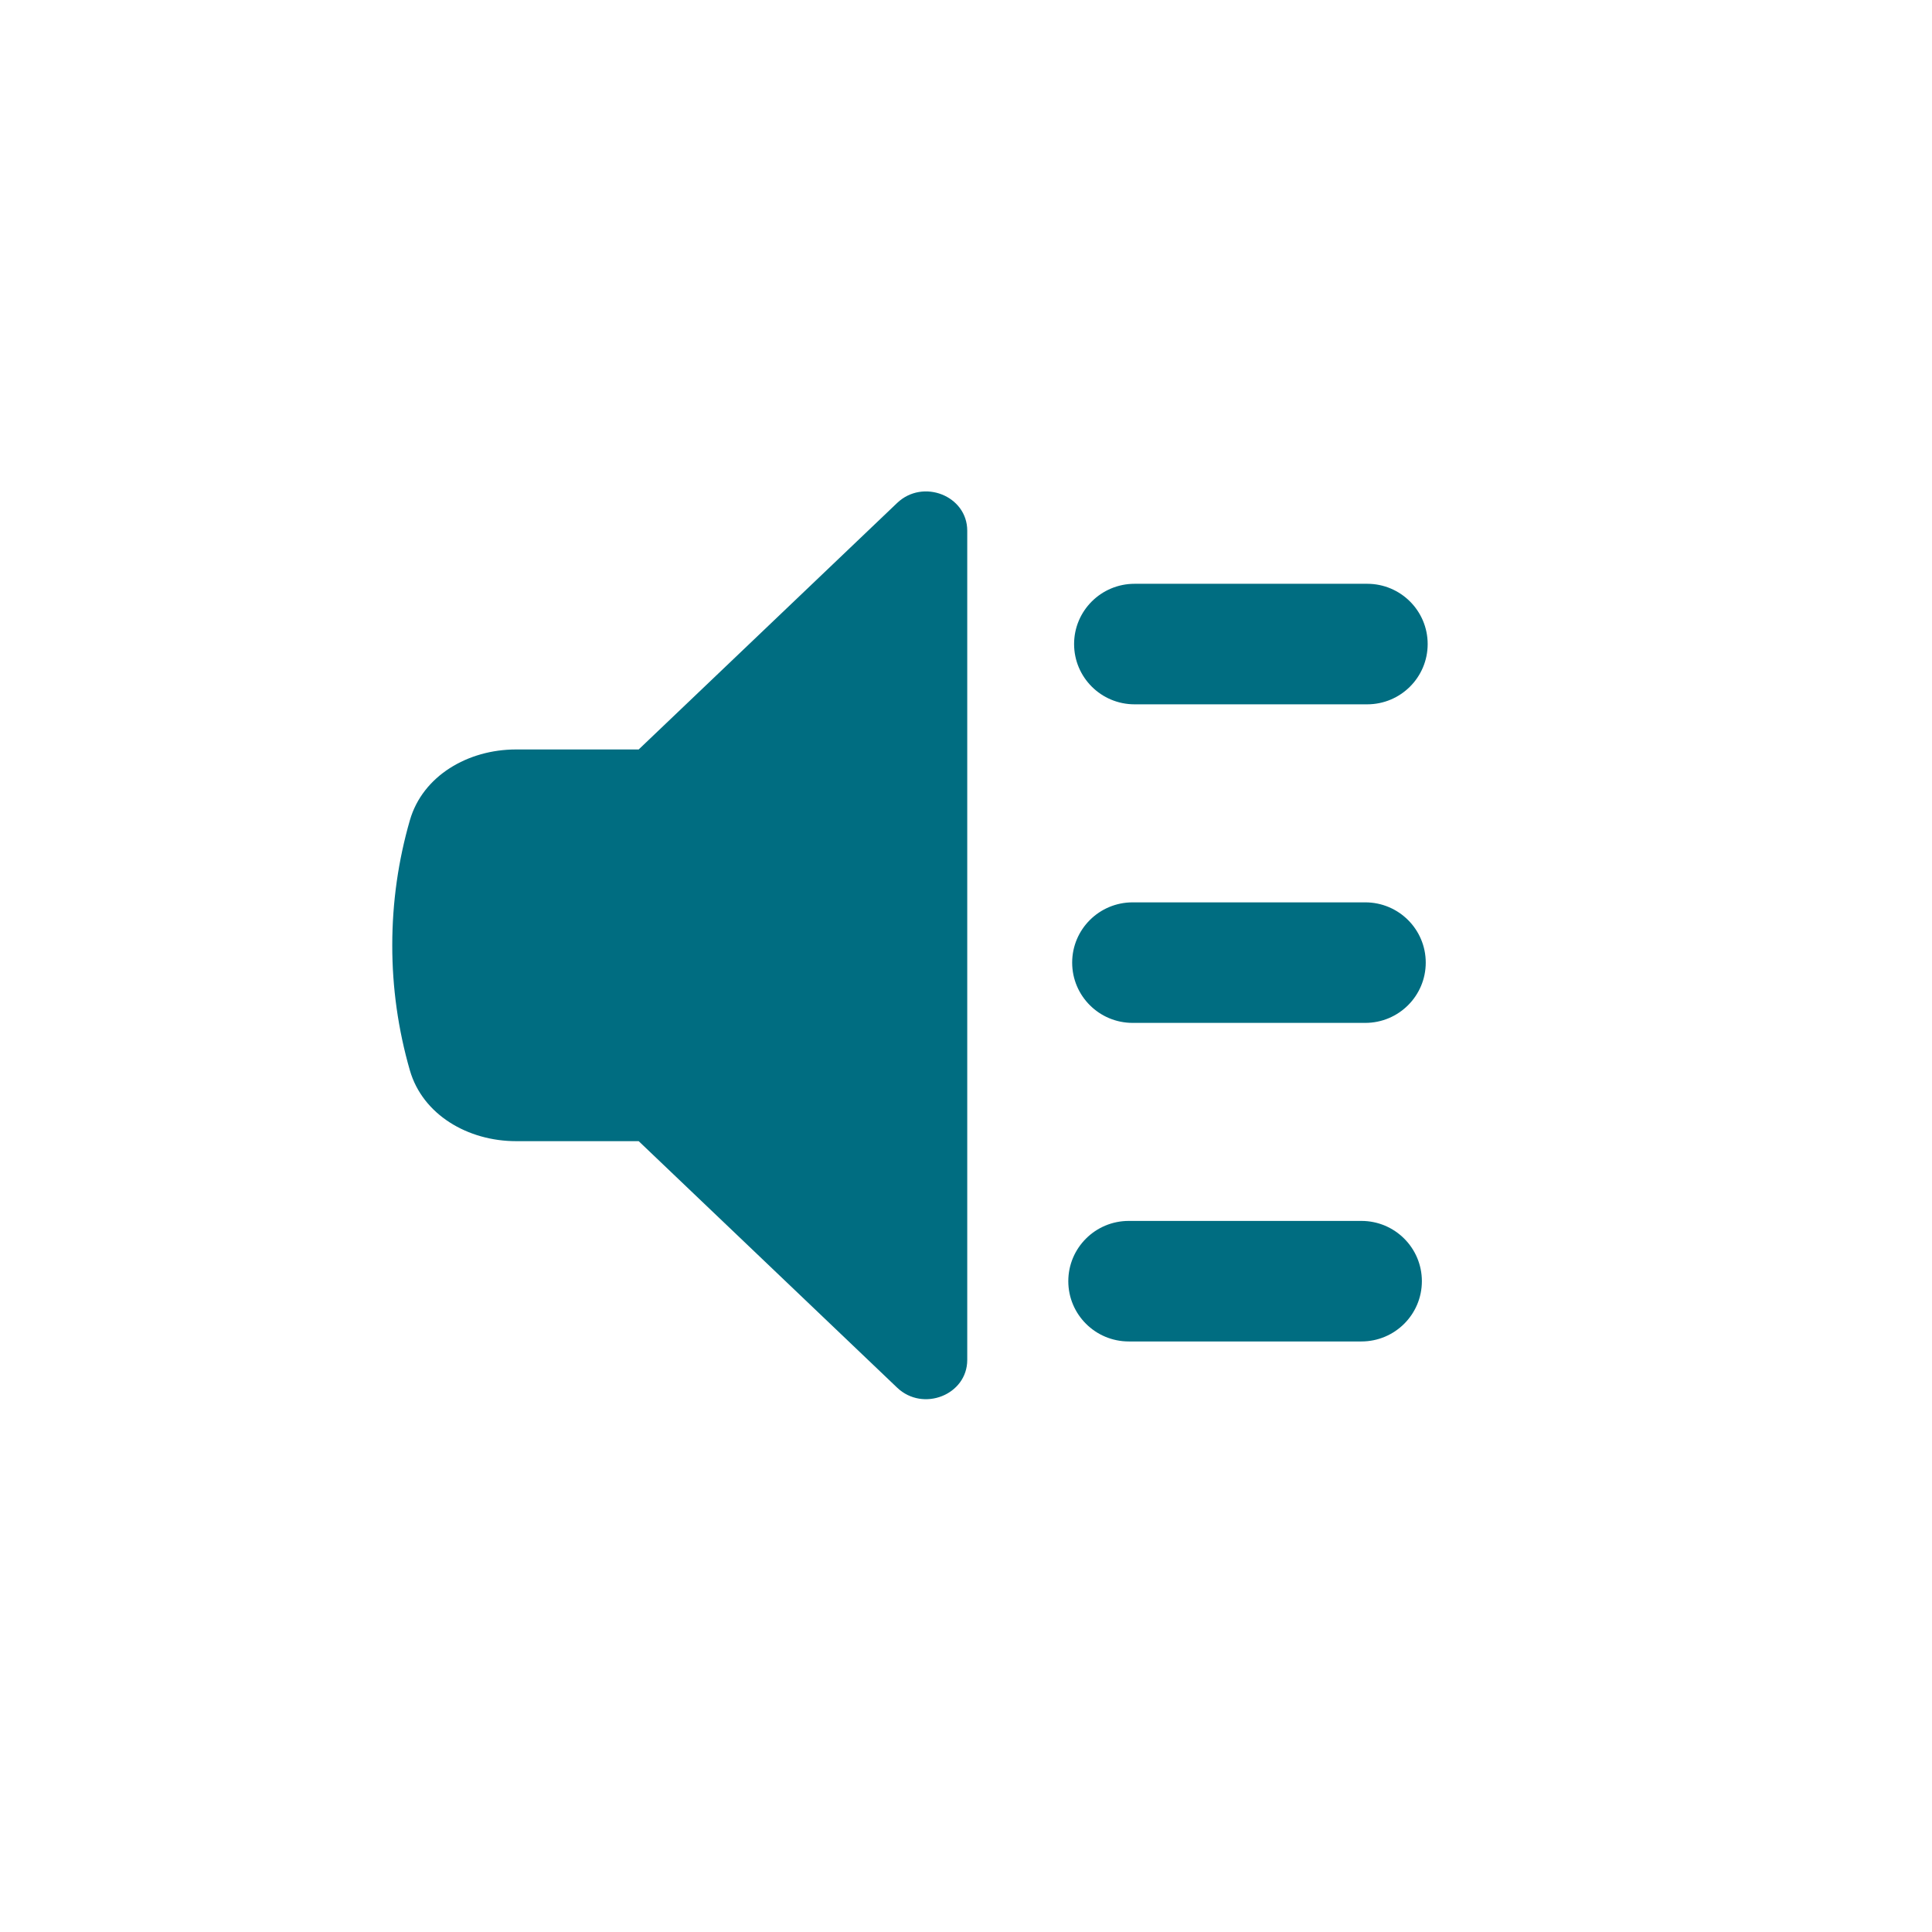
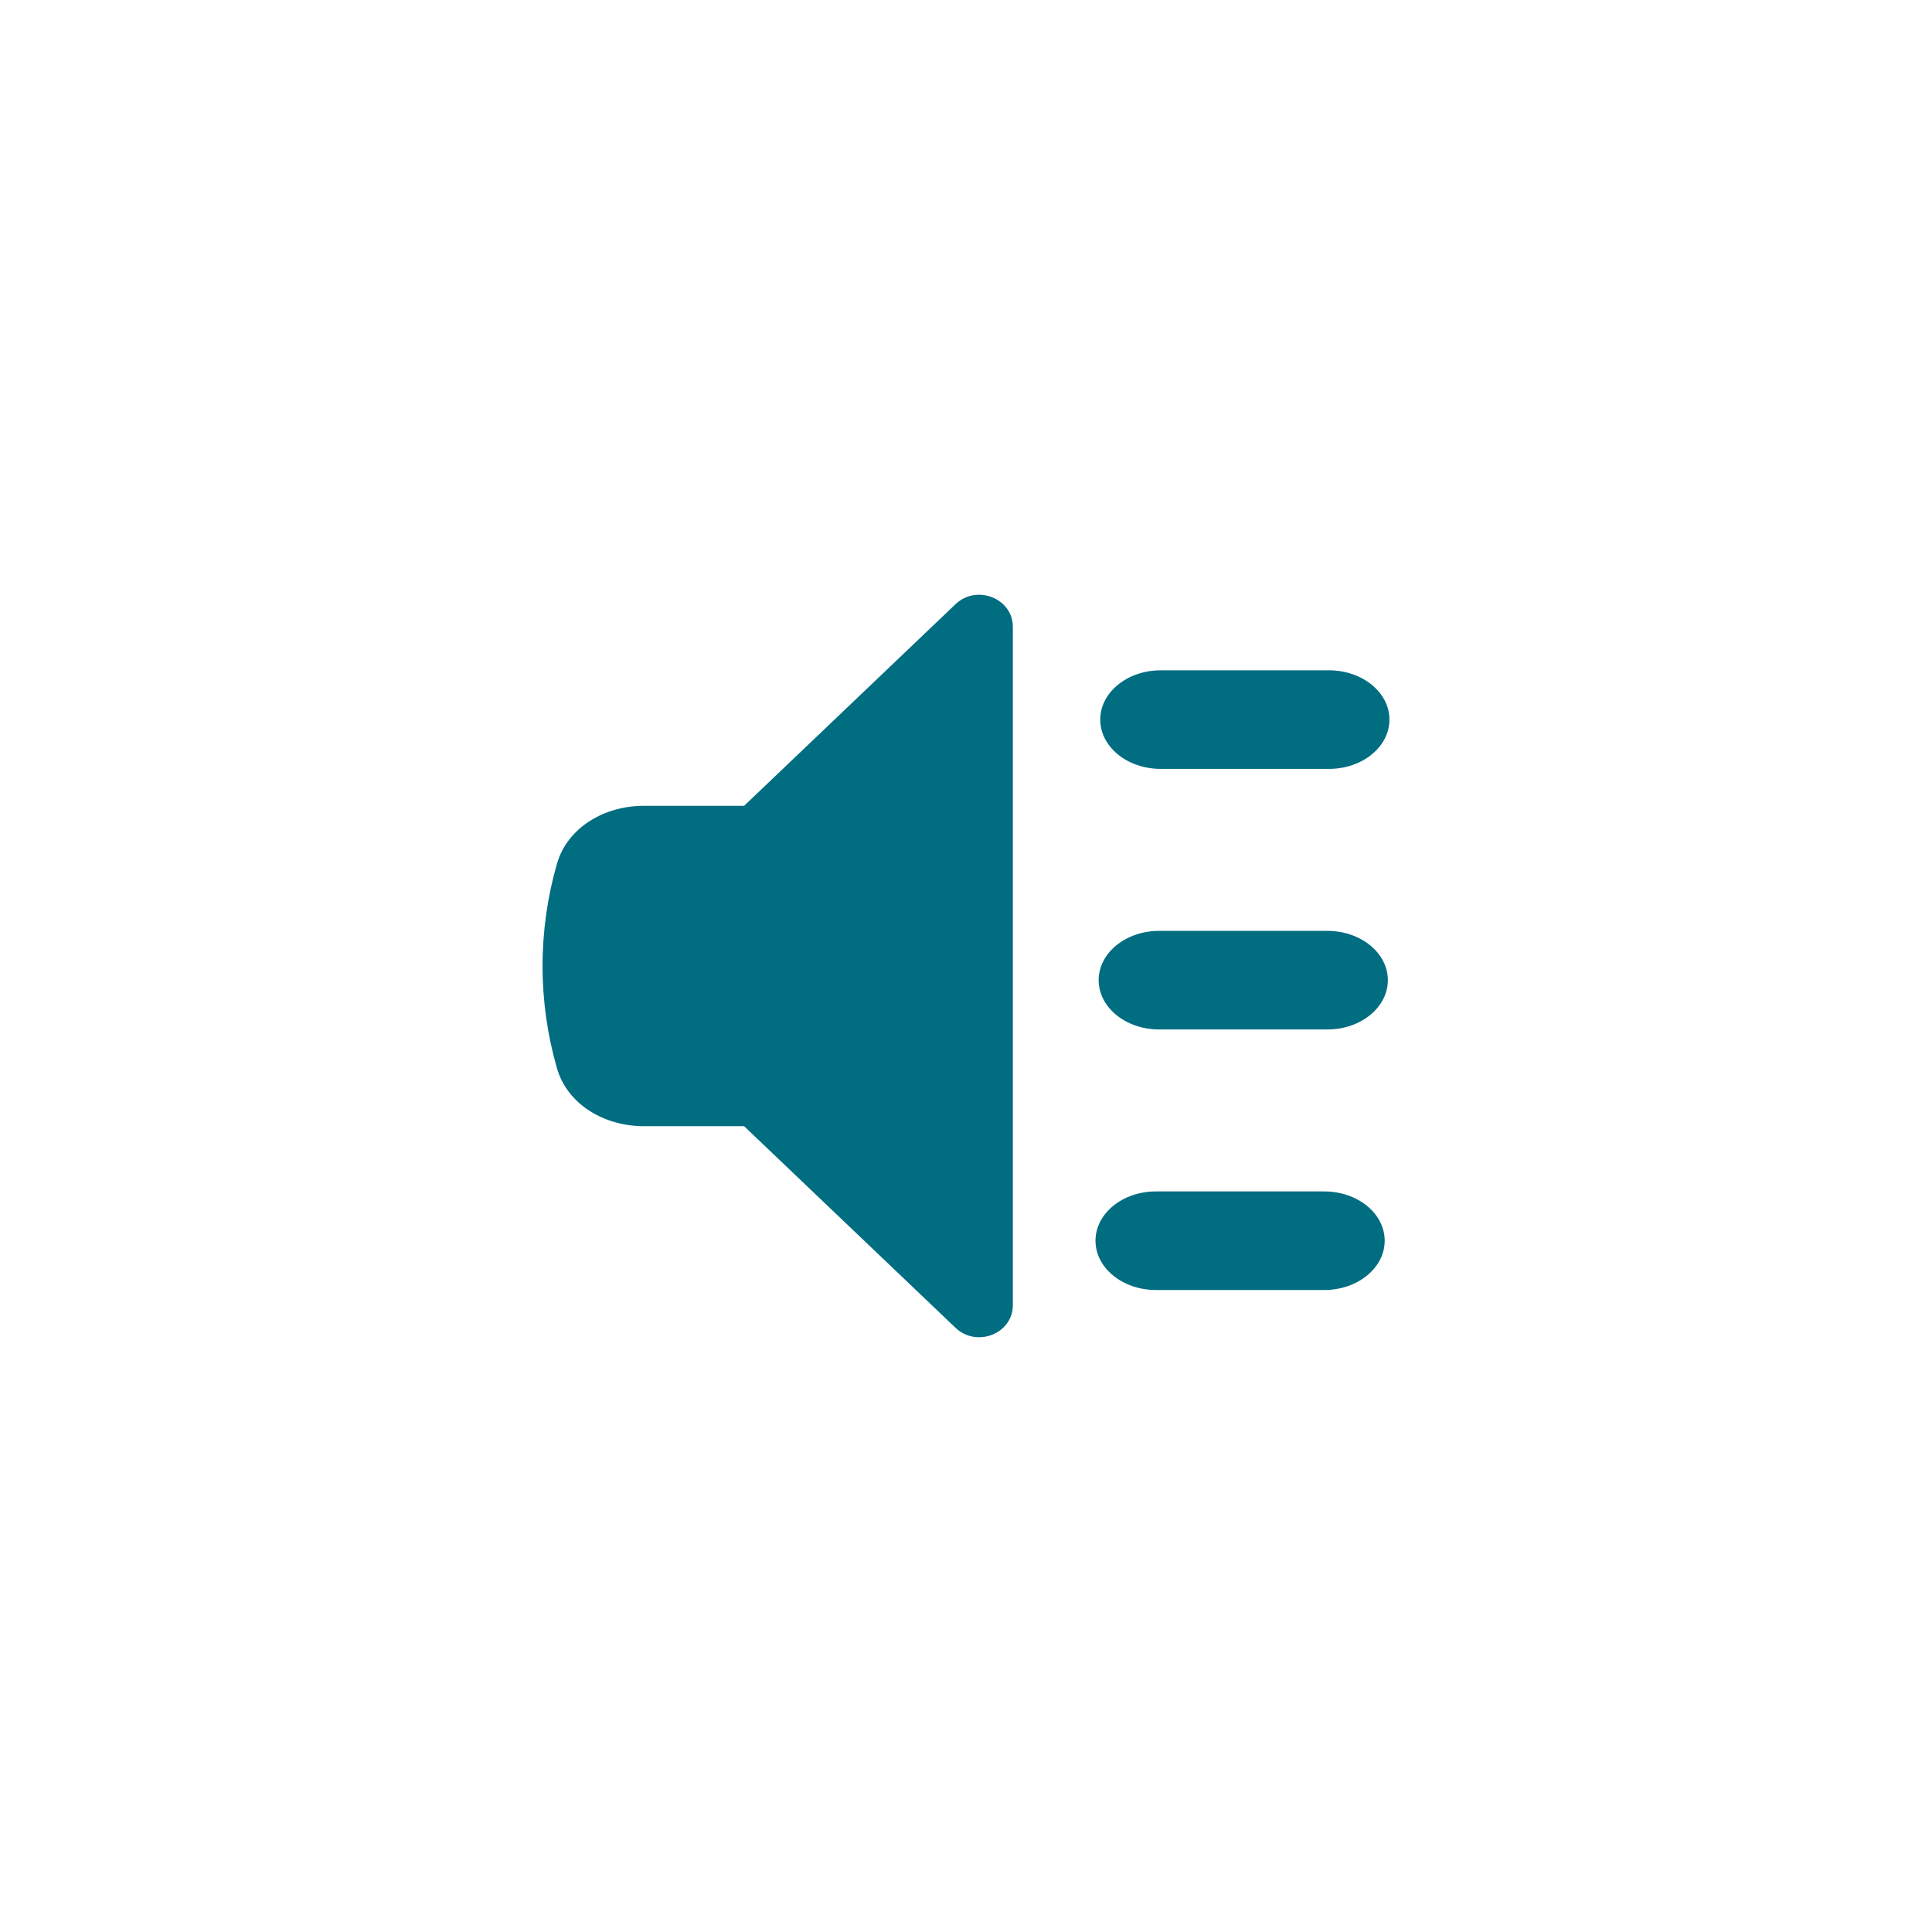
<svg xmlns="http://www.w3.org/2000/svg" width="1152" height="1152" viewBox="0 0 304.8 304.8" version="1.1" id="svg1">
  <defs id="defs1" />
  <g id="layer1">
-     <path stroke-linecap="round" stroke-linejoin="round" d="m 100.762,118.238 40.776,-38.89 c 4.081,-3.887 11.053,-1.134 11.058,4.367 V 214.557 c -0.005,5.501 -6.977,8.254 -11.058,4.367 l -40.776,-38.89 H 81.41 c -7.602,0 -14.721,-4.177 -16.743,-11.156 -1.853,-6.432 -2.789,-13.072 -2.782,-19.742 0,-6.839 0.967,-13.455 2.782,-19.742 2.021,-6.987 9.14,-11.156 16.743,-11.156 z" id="path1" style="fill:#006d81;fill-opacity:1;stroke-width:0.265" />
-     <rect style="fill:#006d81;fill-opacity:1;stroke-width:10.9;stroke-linecap:round;stroke-linejoin:round;paint-order:markers fill stroke" id="rect1" width="55.782" height="19.016" x="169.453" y="92.101" rx="9.54" ry="10.131" />
-     <rect style="fill:#006d81;fill-opacity:1;stroke-width:10.9;stroke-linecap:round;stroke-linejoin:round;paint-order:markers fill stroke" id="rect2" width="55.782" height="19.016" x="169.149" y="142.359" rx="9.54" ry="10.131" />
-     <rect style="fill:#006d81;fill-opacity:1;stroke-width:10.9;stroke-linecap:round;stroke-linejoin:round;paint-order:markers fill stroke" id="rect3" width="55.782" height="19.016" x="168.539" y="192.617" rx="9.54" ry="10.131" />
+     <g id="g2" transform="matrix(0.9238762,0,0,0.9238762,14.26045,13.8484)" style="stroke-width:1.082">
+       <path stroke-linecap="round" stroke-linejoin="round" d="m 111.632,122.614 36.1,-34.43 c 3.613,-3.441 9.785,-1.004 9.79,3.866 V 207.885 c -0.004,4.87 -6.177,7.307 -9.79,3.866 l -36.1,-34.429 H 94.5 c -6.73,0 -13.033,-3.698 -14.822,-9.876 -1.641,-5.694 -2.469,-11.573 -2.463,-17.478 0,-6.054 0.857,-11.912 2.463,-17.477 1.79,-6.185 8.092,-9.876 14.822,-9.876 z" id="path1" style="fill:#006d81;fill-opacity:1;stroke-width:0.286" />
+       <rect style="fill:#006d81;fill-opacity:1;stroke-width:11.798;stroke-linecap:round;stroke-linejoin:round;paint-order:markers fill stroke" id="rect1" width="49.384" height="16.835" x="172.445" y="99.475" rx="10.327" ry="10.966" />
+       <rect style="fill:#006d81;fill-opacity:1;stroke-width:11.798;stroke-linecap:round;stroke-linejoin:round;paint-order:markers fill stroke" id="rect2" width="49.384" height="16.835" x="172.175" y="143.969" rx="10.327" ry="10.966" />
+       <rect style="fill:#006d81;fill-opacity:1;stroke-width:11.798;stroke-linecap:round;stroke-linejoin:round;paint-order:markers fill stroke" id="rect3" width="49.384" height="16.835" x="171.635" y="188.462" rx="10.327" ry="10.966" />
+     </g>
  </g>
</svg>
